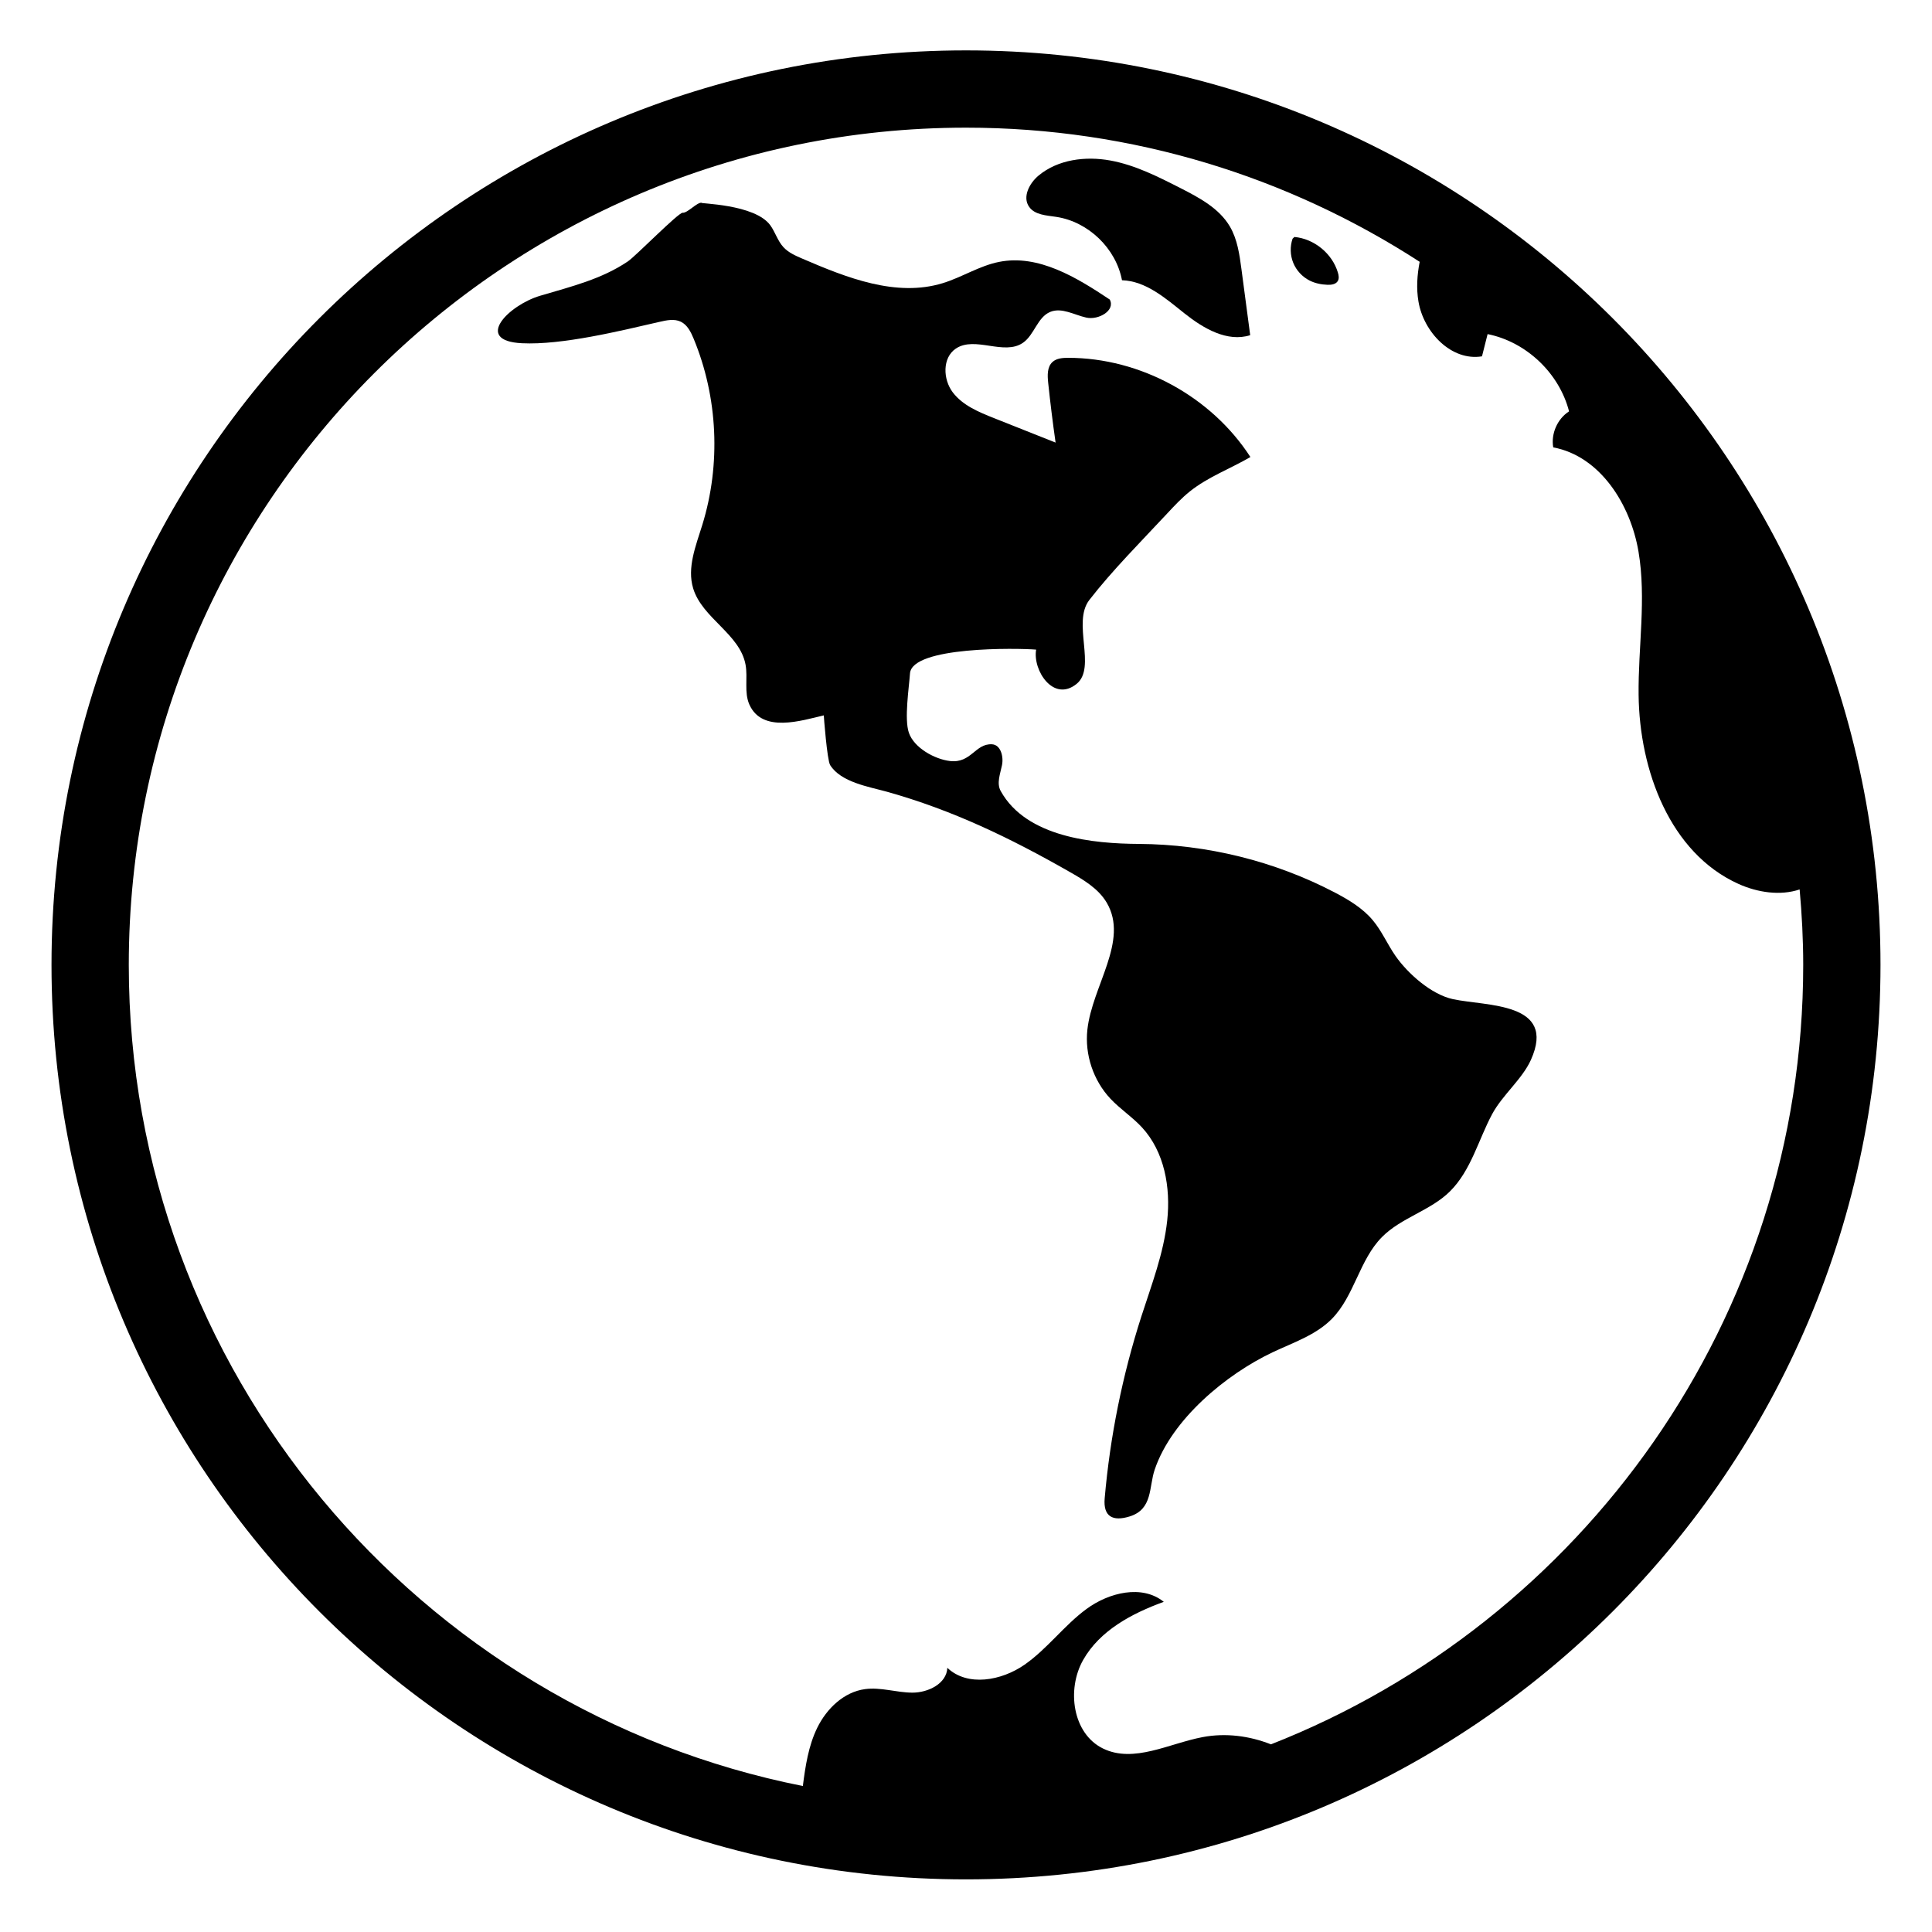
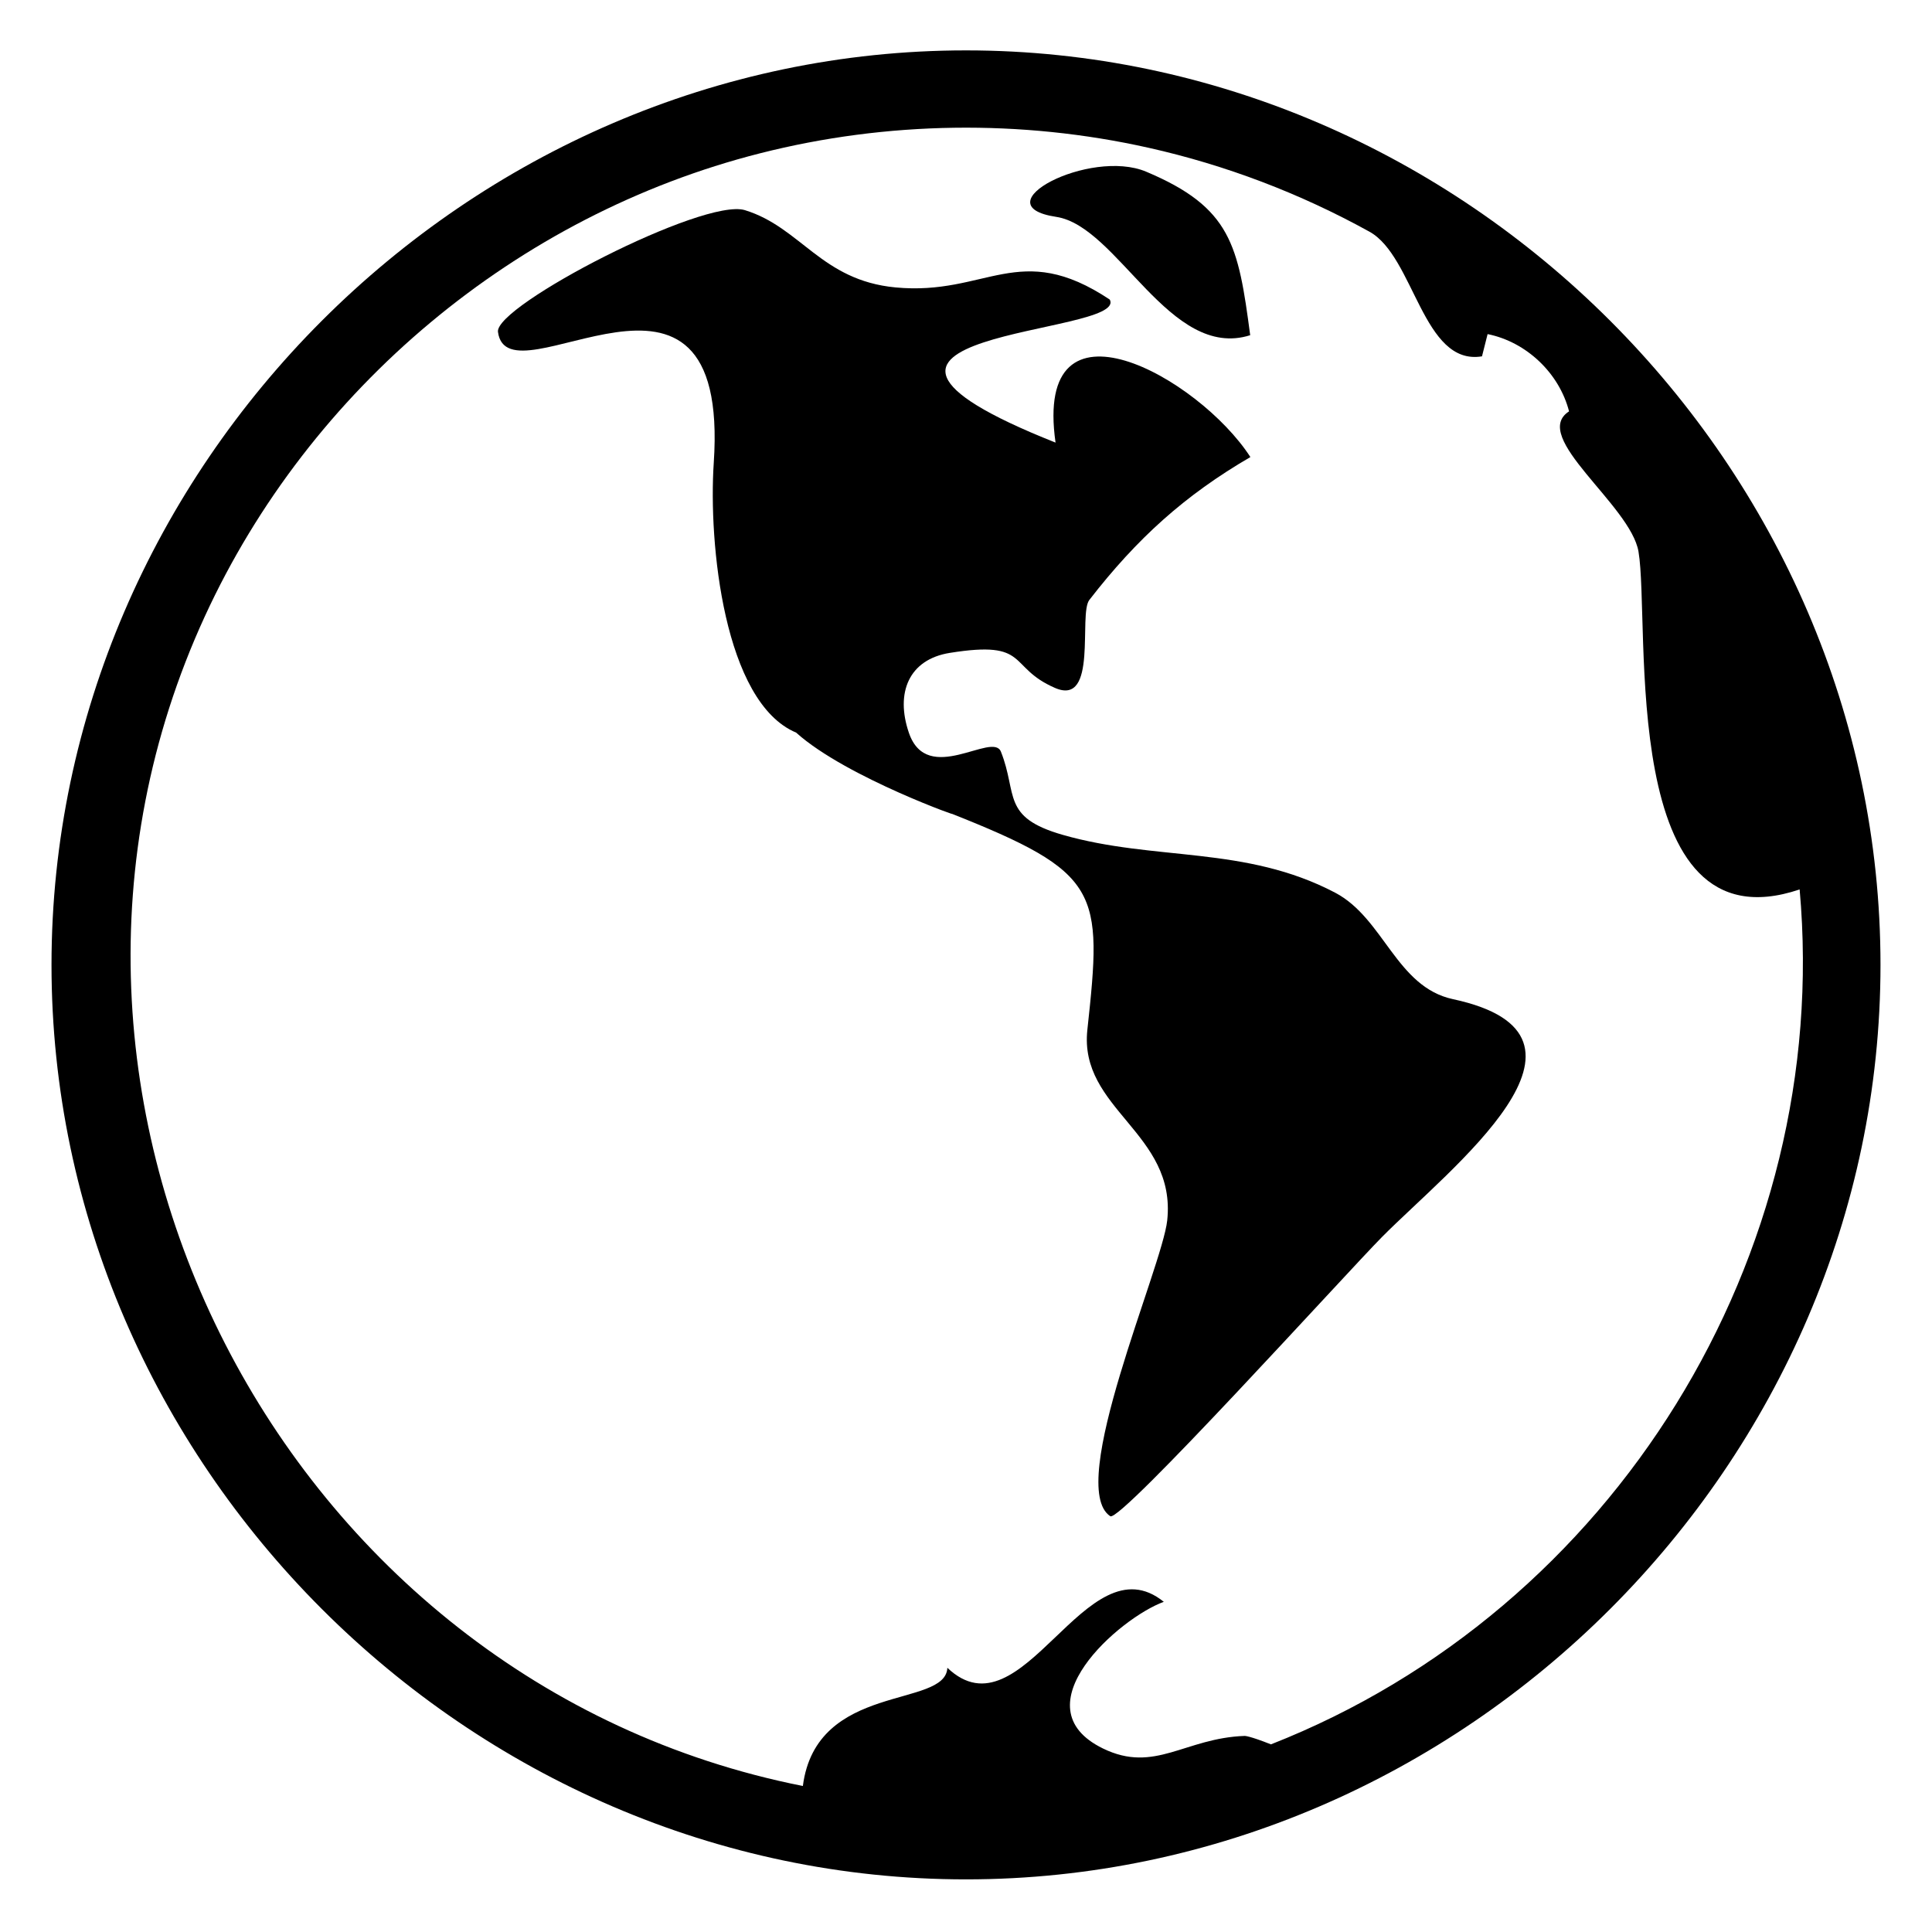
<svg xmlns="http://www.w3.org/2000/svg" version="1.1" x="0px" y="0px" viewBox="0 0 100 100" style="enable-background:new 0 0 100 100;" xml:space="preserve">
  <g id="ui-earth-west">
-     <path d="M54.669,11.225c1.662,0.25,3.093,1.629,3.405,3.28c1.244,0.04,2.263,0.943,3.237,1.718   c0.974,0.775,2.212,1.502,3.399,1.126c-0.151-1.137-0.301-2.274-0.452-3.411c-0.101-0.763-0.21-1.549-0.599-2.213   c-0.556-0.947-1.586-1.493-2.564-1.992c-1.162-0.592-2.345-1.192-3.628-1.426c-1.283-0.234-2.704-0.054-3.708,0.778   c-0.477,0.396-0.849,1.107-0.495,1.616C53.558,11.127,54.159,11.148,54.669,11.225z" />
-     <path d="M66.997,12.265c1.027,0.093,1.96,0.858,2.253,1.846c0.042,0.142,0.07,0.304-0.005,0.433c-0.1,0.172-0.332,0.204-0.53,0.197   c-0.32-0.011-0.642-0.075-0.928-0.219c-0.38-0.191-0.687-0.523-0.848-0.916c-0.161-0.394-0.174-0.845-0.037-1.248" />
-     <path d="M75.208,51.717c-1.124-0.241-2.339-1.324-2.975-2.235c-0.419-0.601-0.709-1.291-1.18-1.853   c-0.521-0.621-1.233-1.05-1.951-1.426c-3.118-1.635-6.64-2.501-10.159-2.522c-2.319-0.014-5.814-0.328-7.148-2.74   c-0.221-0.399-0.023-0.886,0.068-1.334s-0.065-1.06-0.521-1.083c-0.87-0.044-1.072,0.994-2.168,0.867   c-0.792-0.092-1.863-0.68-2.131-1.464c-0.244-0.714,0.005-2.31,0.058-3.069c0.098-1.404,5.544-1.316,6.529-1.234   c-0.185,1.072,0.898,2.747,2.097,1.772c1.039-0.844-0.248-3.176,0.657-4.342c1.181-1.524,2.697-3.045,4.029-4.475   c0.375-0.403,0.752-0.807,1.182-1.15c0.939-0.747,2.089-1.169,3.126-1.773c-2.026-3.134-5.699-5.134-9.43-5.135   c-0.288,0-0.603,0.021-0.815,0.216c-0.279,0.256-0.263,0.693-0.223,1.069c0.109,1.036,0.237,2.071,0.384,3.102   c-1.063-0.422-2.127-0.845-3.19-1.267c-0.789-0.313-1.617-0.656-2.131-1.332c-0.513-0.676-0.546-1.793,0.158-2.266   c0.992-0.667,2.498,0.38,3.478-0.303c0.59-0.412,0.743-1.321,1.408-1.596c0.595-0.245,1.239,0.155,1.868,0.295   c0.628,0.14,1.517-0.367,1.213-0.935c-1.724-1.149-3.692-2.351-5.725-1.949c-1.023,0.202-1.925,0.797-2.922,1.102   c-2.405,0.737-4.961-0.276-7.271-1.272c-0.352-0.152-0.716-0.311-0.975-0.594c-0.294-0.321-0.418-0.763-0.669-1.119   c-0.796-1.127-3.758-1.124-3.564-1.179c-0.249-0.021-0.731,0.541-0.98,0.519c-0.218-0.019-2.433,2.247-2.838,2.519   c-1.357,0.914-2.885,1.289-4.538,1.777c-1.625,0.48-3.472,2.333-0.943,2.458c2.072,0.102,5.087-0.639,7.104-1.103   c0.372-0.085,0.778-0.177,1.121-0.01c0.336,0.163,0.517,0.528,0.66,0.873c1.259,3.036,1.42,6.514,0.447,9.653   c-0.332,1.072-0.796,2.204-0.469,3.278c0.472,1.548,2.42,2.356,2.711,3.948c0.125,0.685-0.085,1.431,0.199,2.066   c0.667,1.489,2.702,0.823,3.851,0.557c-0.006,0.002,0.17,2.318,0.328,2.572c0.558,0.895,2.018,1.123,2.938,1.38   c3.393,0.949,6.378,2.392,9.436,4.136c0.74,0.422,1.514,0.876,1.945,1.612c1.155,1.97-0.758,4.302-1.005,6.572   c-0.14,1.287,0.308,2.625,1.194,3.569c0.503,0.536,1.132,0.943,1.632,1.484c1.165,1.26,1.491,3.112,1.307,4.819   c-0.183,1.707-0.811,3.328-1.337,4.962c-0.983,3.056-1.622,6.223-1.9,9.421c-0.083,0.953,0.429,1.201,1.283,0.939   c1.217-0.372,0.998-1.521,1.306-2.427c0.885-2.61,3.701-4.935,6.102-6.072c1.067-0.505,2.238-0.888,3.066-1.729   c1.168-1.186,1.424-3.054,2.596-4.237c0.998-1.008,2.513-1.365,3.52-2.365c1.092-1.085,1.473-2.675,2.182-3.997   c0.534-0.995,1.556-1.808,2.007-2.809C80.589,51.859,76.944,52.089,75.208,51.717z" />
-     <path d="M50,2.608C23.858,2.608,2.666,23.8,2.666,49.942c0,26.142,21.192,47.334,47.334,47.334s47.334-21.192,47.334-47.334   C97.334,23.8,76.142,2.608,50,2.608z M65.784,90.287c-1.119-0.443-2.351-0.599-3.534-0.375c-1.739,0.329-3.564,1.367-5.156,0.592   c-1.577-0.767-1.895-3.052-1.033-4.58c0.862-1.528,2.527-2.416,4.176-3.013c-1.121-0.907-2.838-0.486-4,0.369   c-1.162,0.854-2.029,2.066-3.213,2.889c-1.184,0.823-2.944,1.15-3.99,0.157c-0.035,0.819-0.992,1.288-1.812,1.285   c-0.82-0.003-1.633-0.292-2.445-0.183c-1.097,0.146-1.991,1.009-2.477,2.003c-0.456,0.934-0.612,1.98-0.745,3.013   C21.69,88.503,6.666,70.947,6.666,49.942C6.666,26.047,26.106,6.608,50,6.608c8.651,0,16.71,2.558,23.482,6.943   c-0.131,0.684-0.179,1.373-0.062,2.061c0.268,1.584,1.702,3.093,3.288,2.832c0.097-0.384,0.193-0.768,0.29-1.151   c2.002,0.403,3.708,2.021,4.216,3.999c-0.605,0.389-0.942,1.155-0.819,1.864c2.434,0.457,4.002,2.957,4.414,5.399   s-0.023,4.94,0.005,7.417c0.044,3.895,1.618,8.176,5.168,9.779c0.987,0.446,2.165,0.624,3.167,0.286   c0.116,1.288,0.185,2.589,0.185,3.906C93.334,68.268,81.893,83.962,65.784,90.287z" />
+     <path d="M54.669,11.225c3.192,0.481,5.876,7.443,10.041,6.125c-0.617-4.658-0.979-6.609-5.383-8.463   C56.402,7.656,50.728,10.631,54.669,11.225z" />
+     <path d="M75.208,51.717c-2.941-0.631-3.575-4.187-6.105-5.514c-4.666-2.447-9.315-1.619-14.103-2.993   c-3.185-0.914-2.316-2.1-3.193-4.304c-0.425-1.067-3.81,1.811-4.764-0.979c-0.705-2.063-0.005-3.793,2.115-4.133   c4.188-0.672,2.951,0.731,5.451,1.814c2.237,0.969,1.202-3.815,1.774-4.554c2.466-3.181,4.932-5.413,8.337-7.397   c-2.672-4.133-11.25-8.916-10.085-0.748c-14.711-5.843,3.82-5.51,2.805-7.404c-4.692-3.127-6.374-0.181-11.088-0.628   c-3.847-0.365-4.896-3.109-7.795-3.999c-2.14-0.657-12.961,4.947-12.782,6.302c0.512,3.888,12.037-6.092,11.169,6.775   c-0.281,4.168,0.529,12.397,4.264,13.965c2.614,2.353,8.96,4.557,7.973,4.166c7.817,3.095,7.885,4.001,7.101,11.213   c-0.448,4.122,4.62,5.332,4.133,9.872c-0.261,2.436-5.276,13.767-2.947,15.308c0.521,0.345,12.239-12.609,14.063-14.451   C75.042,60.483,84.018,53.607,75.208,51.717C74.084,51.476,76.944,52.089,75.208,51.717z" />
+     <path d="M50,2.608c-25.796,0-47.334,21.538-47.334,47.334S24.204,97.276,50,97.276s47.334-21.538,47.334-47.334   S75.796,2.608,50,2.608z M64.429,89.851c-3.099,0.105-4.653,1.957-7.334,0.653c-4.43-2.155,0.857-6.765,3.143-7.594   c-4.046-3.274-7.295,7.125-11.203,3.415c-0.091,2.119-6.783,0.722-7.479,6.118C14.579,87.093-0.9,56.924,10.601,31.904   c5.425-11.802,16.146-20.773,28.742-23.97C45.9,6.269,52.844,6.17,59.446,7.648c3.995,0.894,7.856,2.364,11.438,4.345   c2.326,1.286,2.756,6.956,5.824,6.451c0.097-0.384,0.193-0.768,0.29-1.151c2.004,0.403,3.707,2.018,4.216,3.999   c-2.043,1.313,3.187,4.844,3.595,7.263c0.631,3.742-1.125,20.675,8.34,17.482c1.705,18.982-9.621,37.284-27.365,44.251   C64.665,89.844,64.429,89.851,64.429,89.851z" />
  </g>
  <g id="Layer_1">
</g>
</svg>
